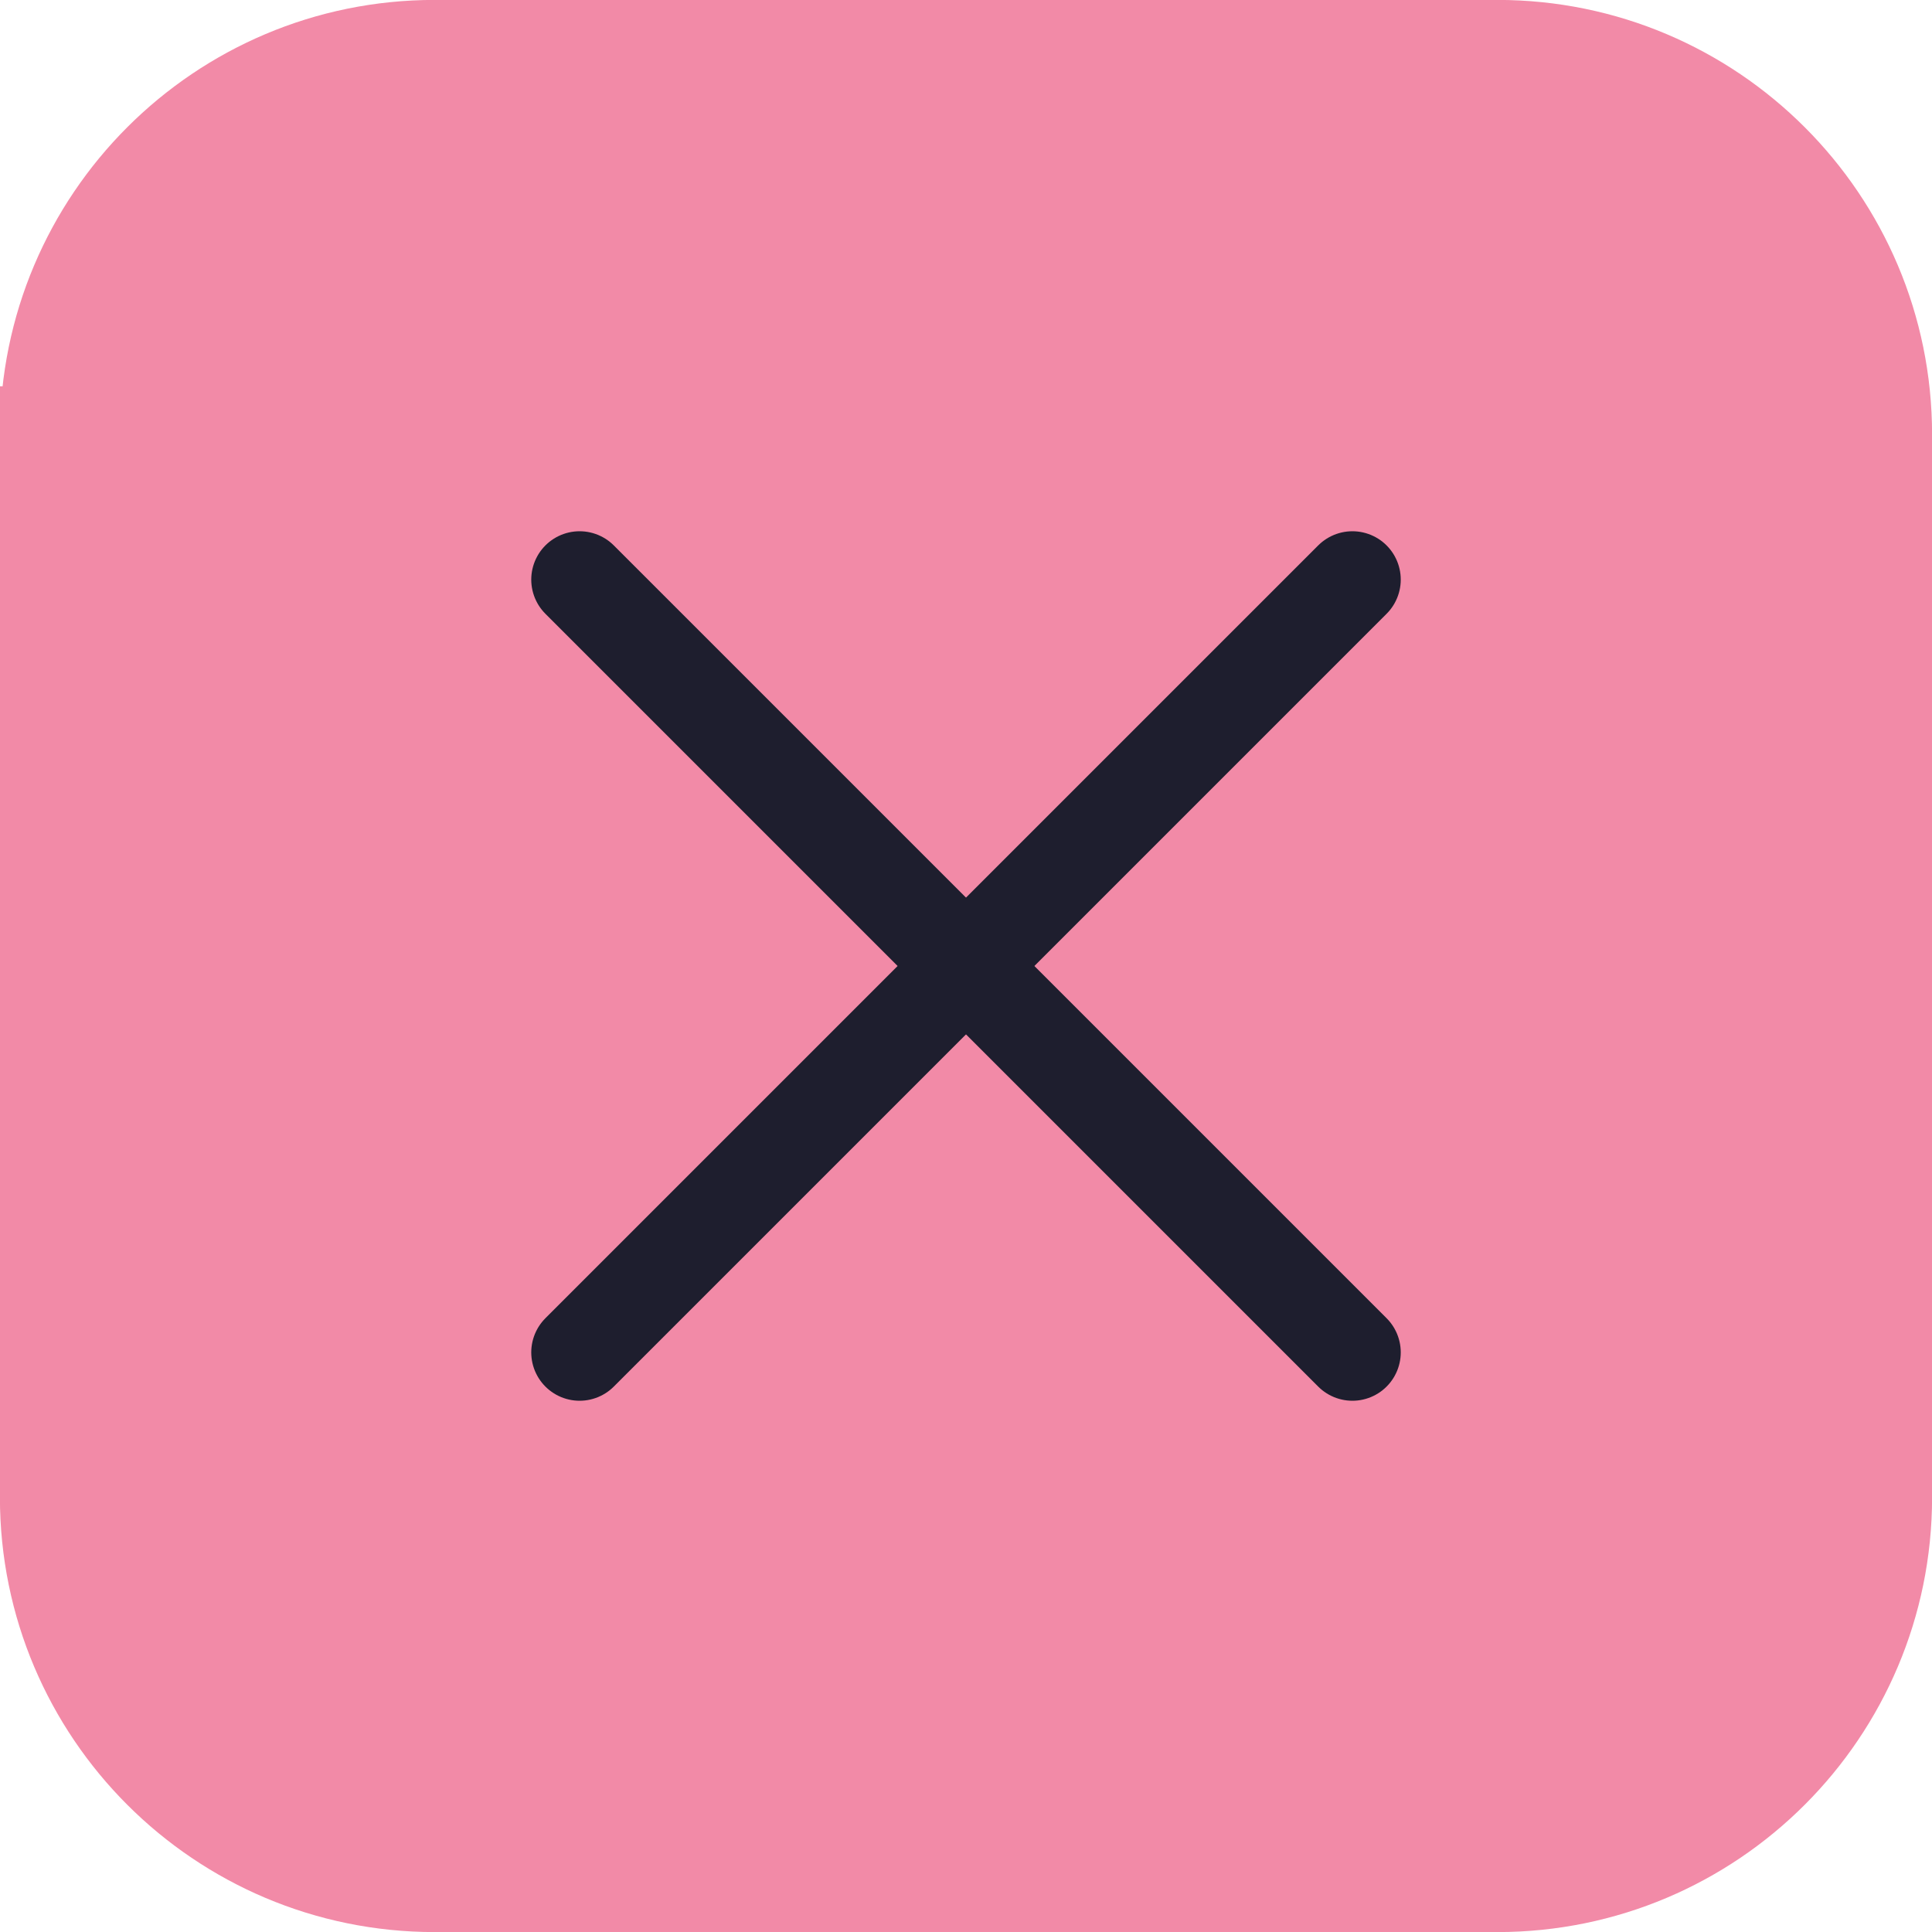
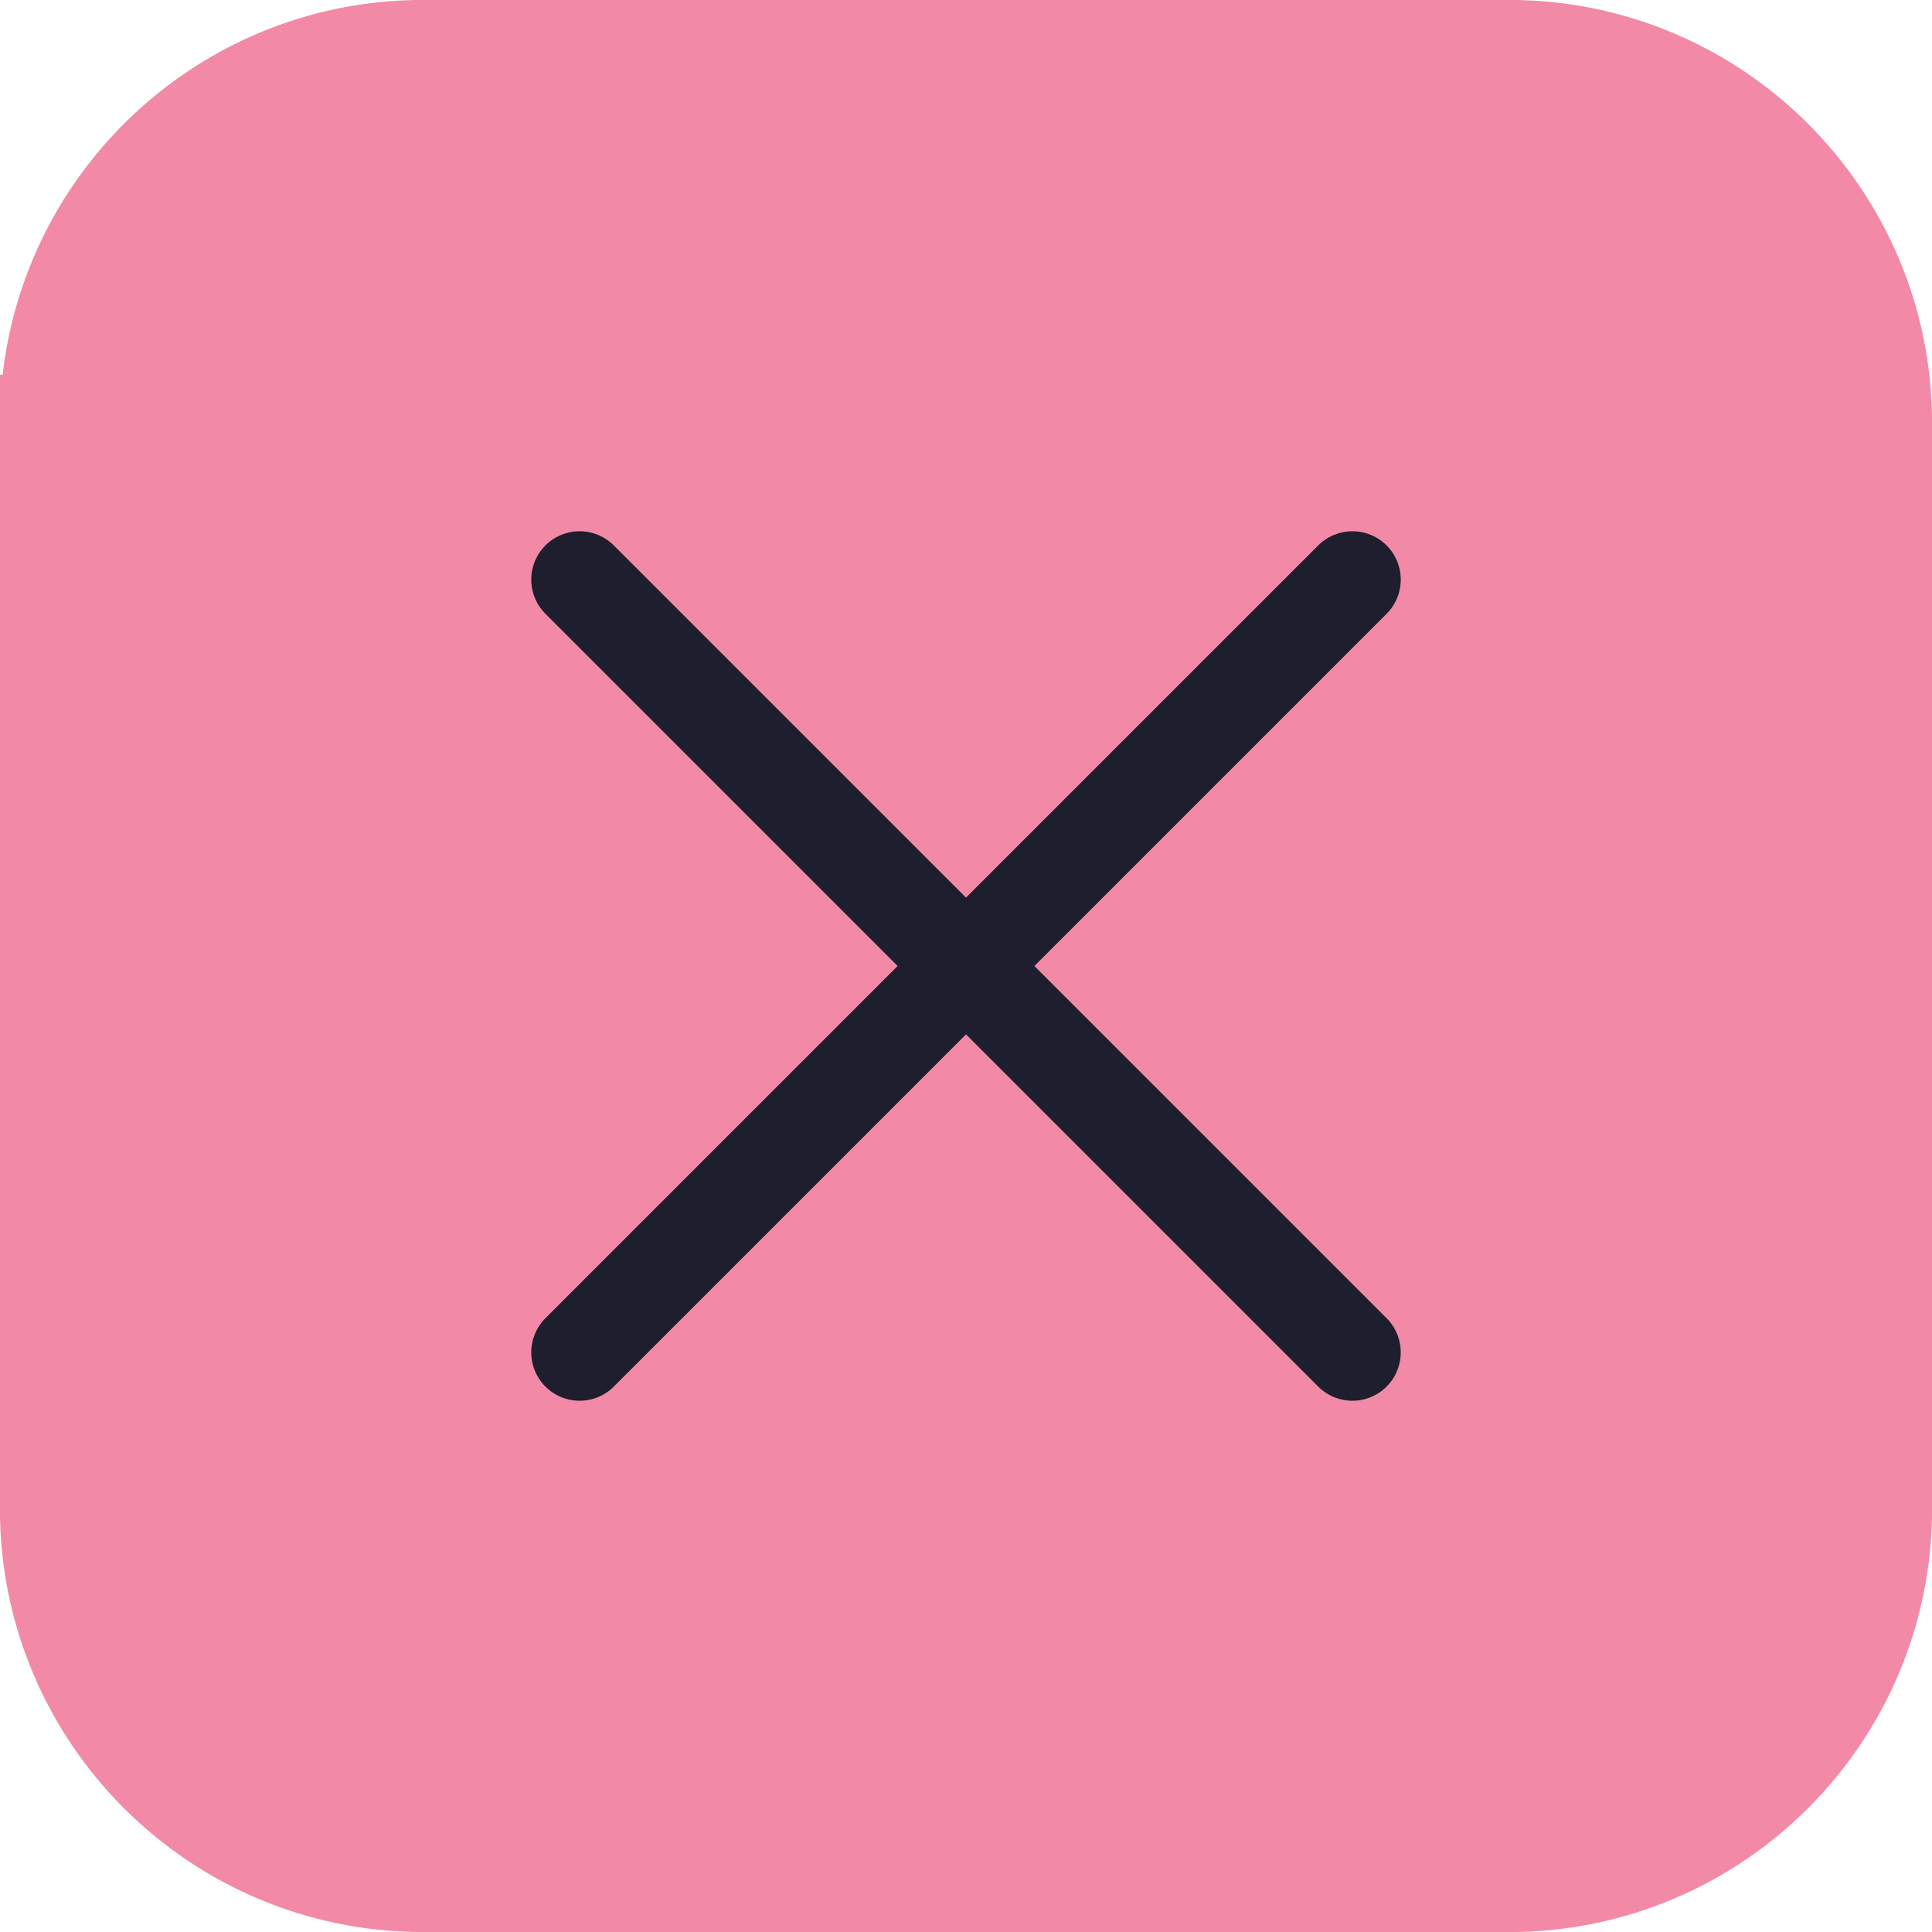
<svg xmlns="http://www.w3.org/2000/svg" viewBox="0 0 50 50" version="1.2" baseProfile="tiny">
  <defs>
</defs>
  <g fill="none" stroke="black" stroke-width="1" fill-rule="evenodd" stroke-linecap="square" stroke-linejoin="bevel">
    <g fill="none" stroke="#000000" stroke-opacity="1" stroke-width="1" stroke-linecap="square" stroke-linejoin="bevel" transform="matrix(1,0,0,1,0,0)" font-family="Noto Sans" font-size="10" font-weight="400" font-style="normal">
</g>
    <g fill="#f28aa7" fill-opacity="1" stroke="#f28aa7" stroke-opacity="1" stroke-width="2.502" stroke-linecap="square" stroke-linejoin="bevel" transform="matrix(1,0,0,1,2.5,2.5)" font-family="Noto Sans" font-size="10" font-weight="400" font-style="normal">
-       <path vector-effect="none" fill-rule="evenodd" d="M-1.251,8.749 C-1.251,3.226 3.226,-1.251 8.749,-1.251 L36.251,-1.251 C41.774,-1.251 46.251,3.226 46.251,8.749 L46.251,36.251 C46.251,41.774 41.774,46.251 36.251,46.251 L8.749,46.251 C3.226,46.251 -1.251,41.774 -1.251,36.251 L-1.251,8.749" />
+       <path vector-effect="none" fill-rule="evenodd" d="M-1.251,8.449 C-1.251,3.092 3.092,-1.251 8.449,-1.251 L36.551,-1.251 C41.908,-1.251 46.251,3.092 46.251,8.449 L46.251,36.551 C46.251,41.908 41.908,46.251 36.551,46.251 L8.449,46.251 C3.092,46.251 -1.251,41.908 -1.251,36.551 L-1.251,8.449" />
    </g>
    <g fill="none" stroke="#000000" stroke-opacity="1" stroke-width="1" stroke-linecap="square" stroke-linejoin="bevel" transform="matrix(1,0,0,1,0,0)" font-family="Noto Sans" font-size="10" font-weight="400" font-style="normal">
</g>
    <g fill="none" stroke="#1e1e2e" stroke-opacity="1" stroke-width="1.001" stroke-linecap="square" stroke-linejoin="bevel" transform="matrix(2.5,0,0,2.5,2.5,2.5)" font-family="Noto Sans" font-size="10" font-weight="400" font-style="normal">
</g>
    <g fill="none" stroke="#1e1e2e" stroke-opacity="1" stroke-width="1.001" stroke-linecap="round" stroke-linejoin="miter" stroke-miterlimit="2" transform="matrix(2.5,0,0,2.5,2.5,2.5)" font-family="Noto Sans" font-size="10" font-weight="400" font-style="normal">
      <polyline fill="none" vector-effect="none" points="5,5 13,13 " />
      <polyline fill="none" vector-effect="none" points="13,5 5,13 " />
    </g>
    <g fill="none" stroke="#1e1e2e" stroke-opacity="1" stroke-width="1.001" stroke-linecap="square" stroke-linejoin="bevel" transform="matrix(2.5,0,0,2.5,2.5,2.5)" font-family="Noto Sans" font-size="10" font-weight="400" font-style="normal">
</g>
    <g fill="none" stroke="#000000" stroke-opacity="1" stroke-width="1" stroke-linecap="square" stroke-linejoin="bevel" transform="matrix(1,0,0,1,0,0)" font-family="Noto Sans" font-size="10" font-weight="400" font-style="normal">
</g>
  </g>
</svg>
